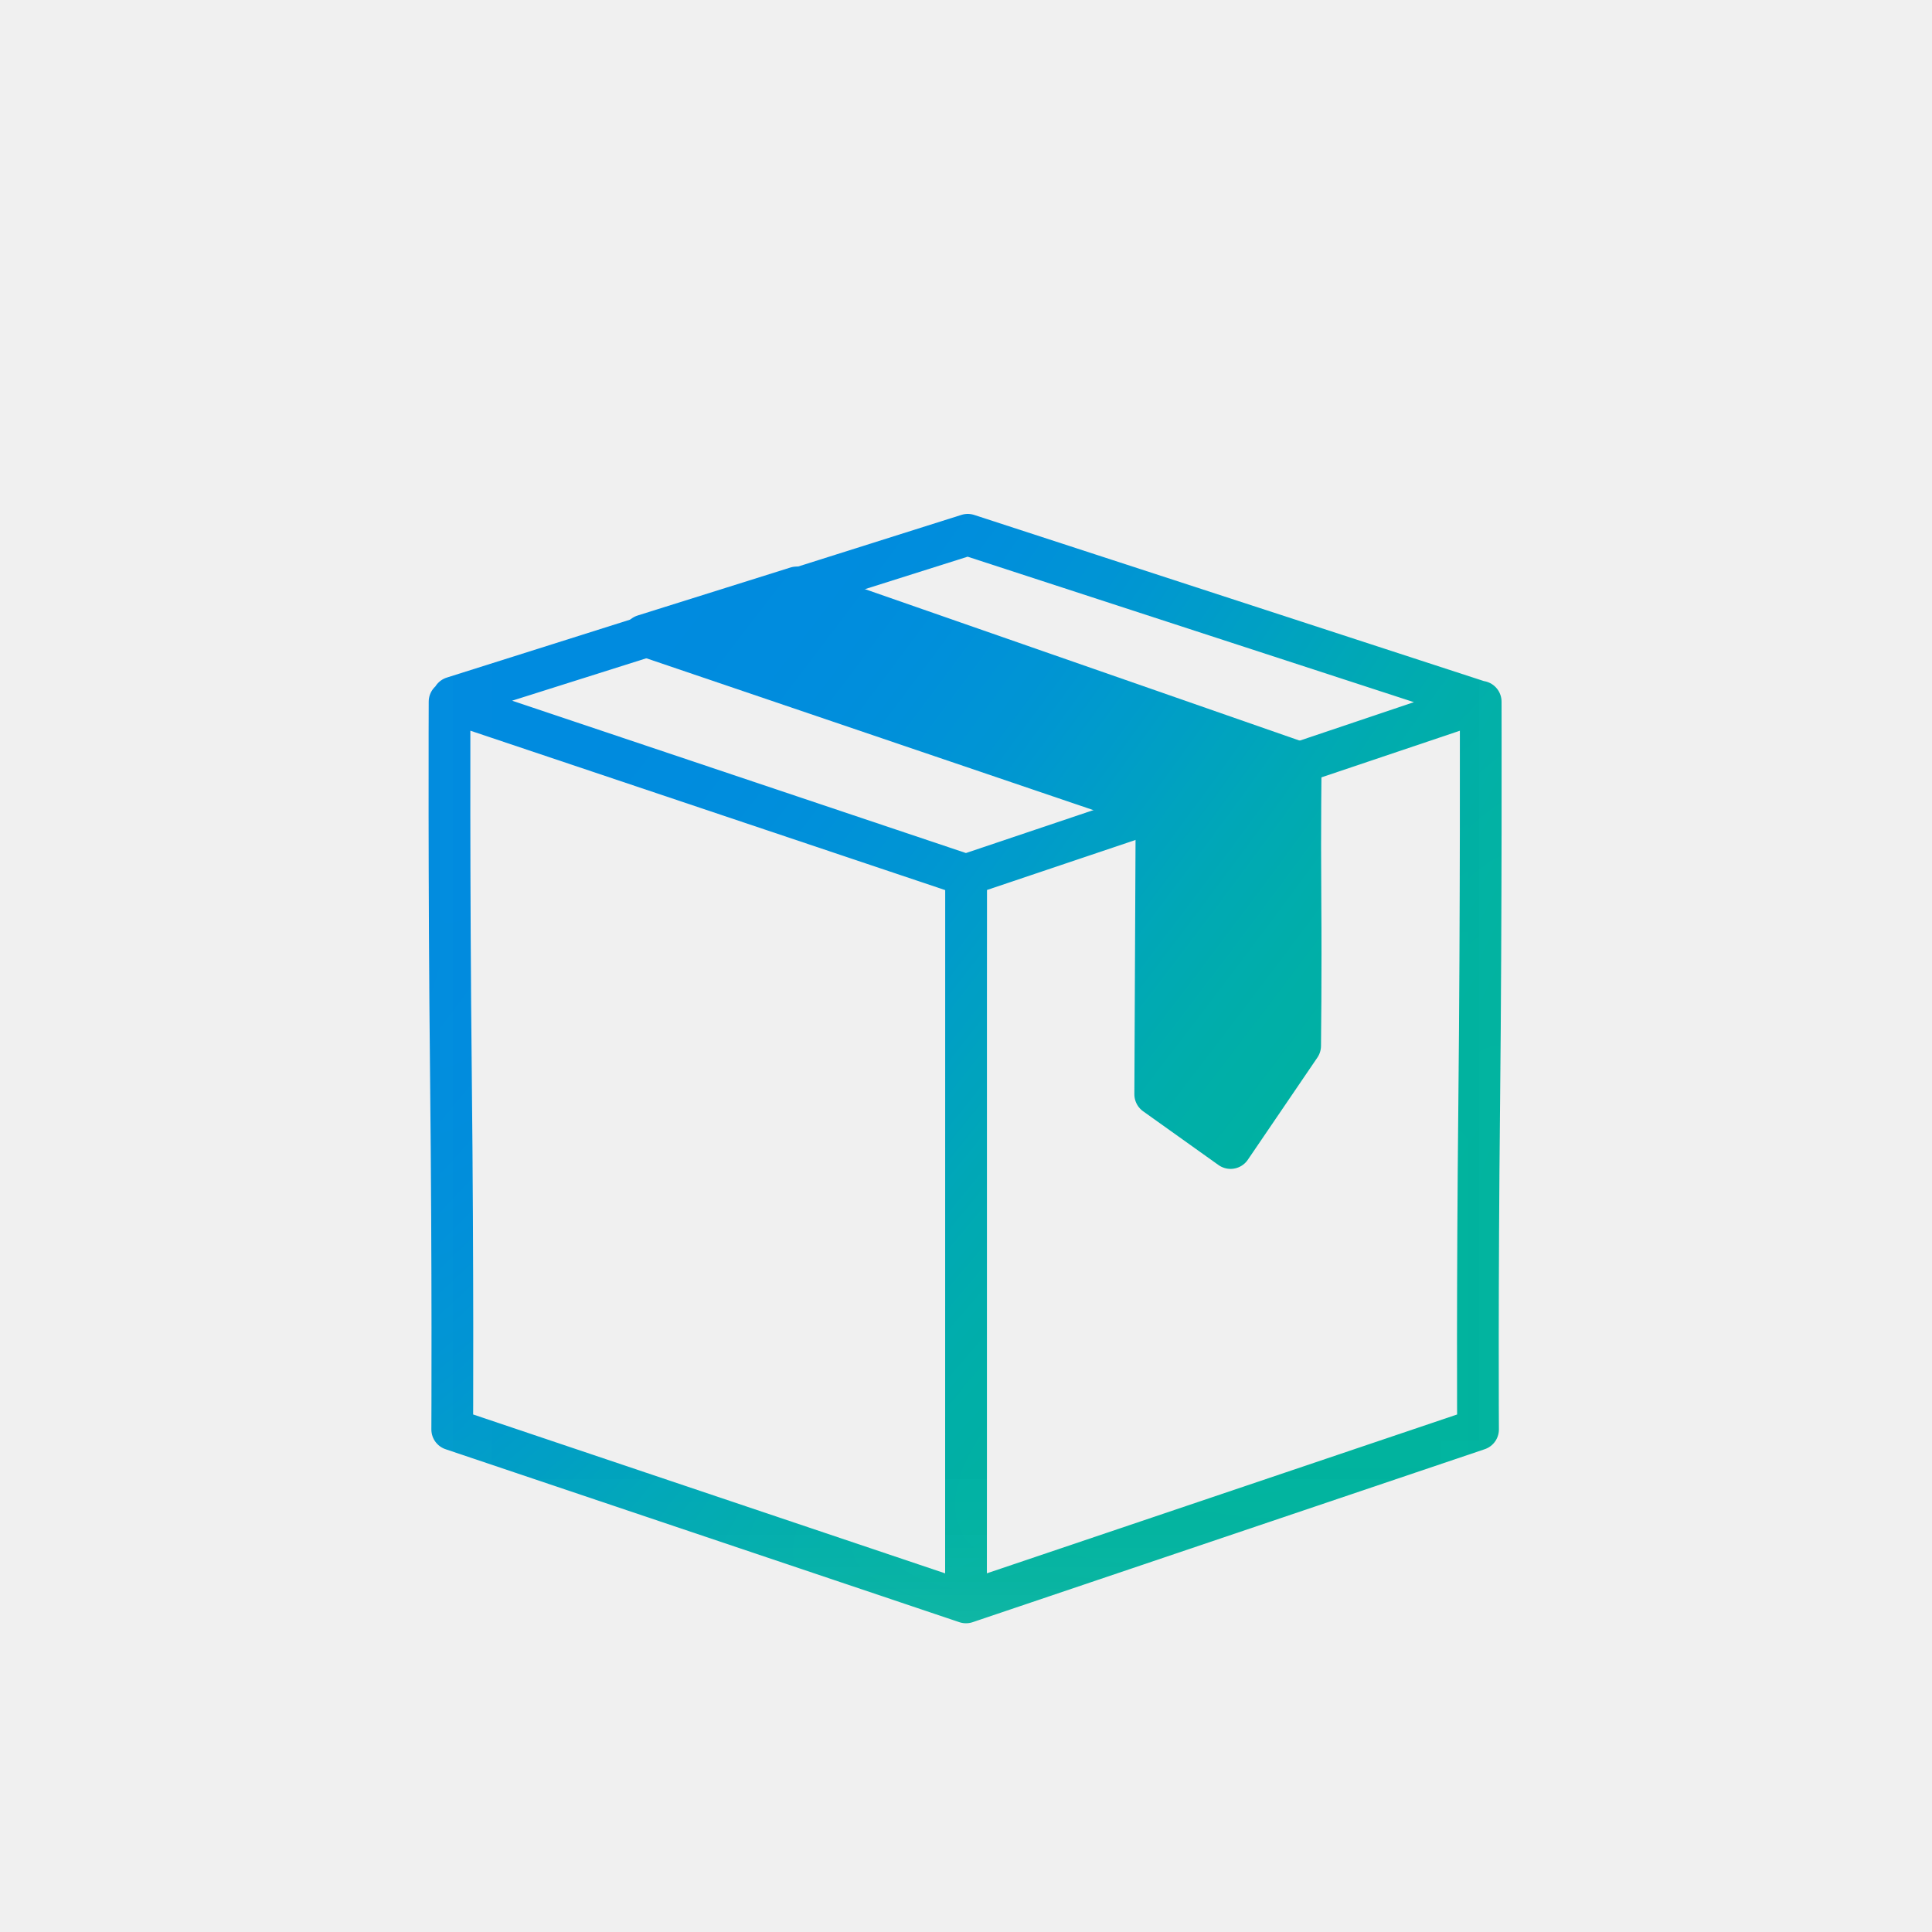
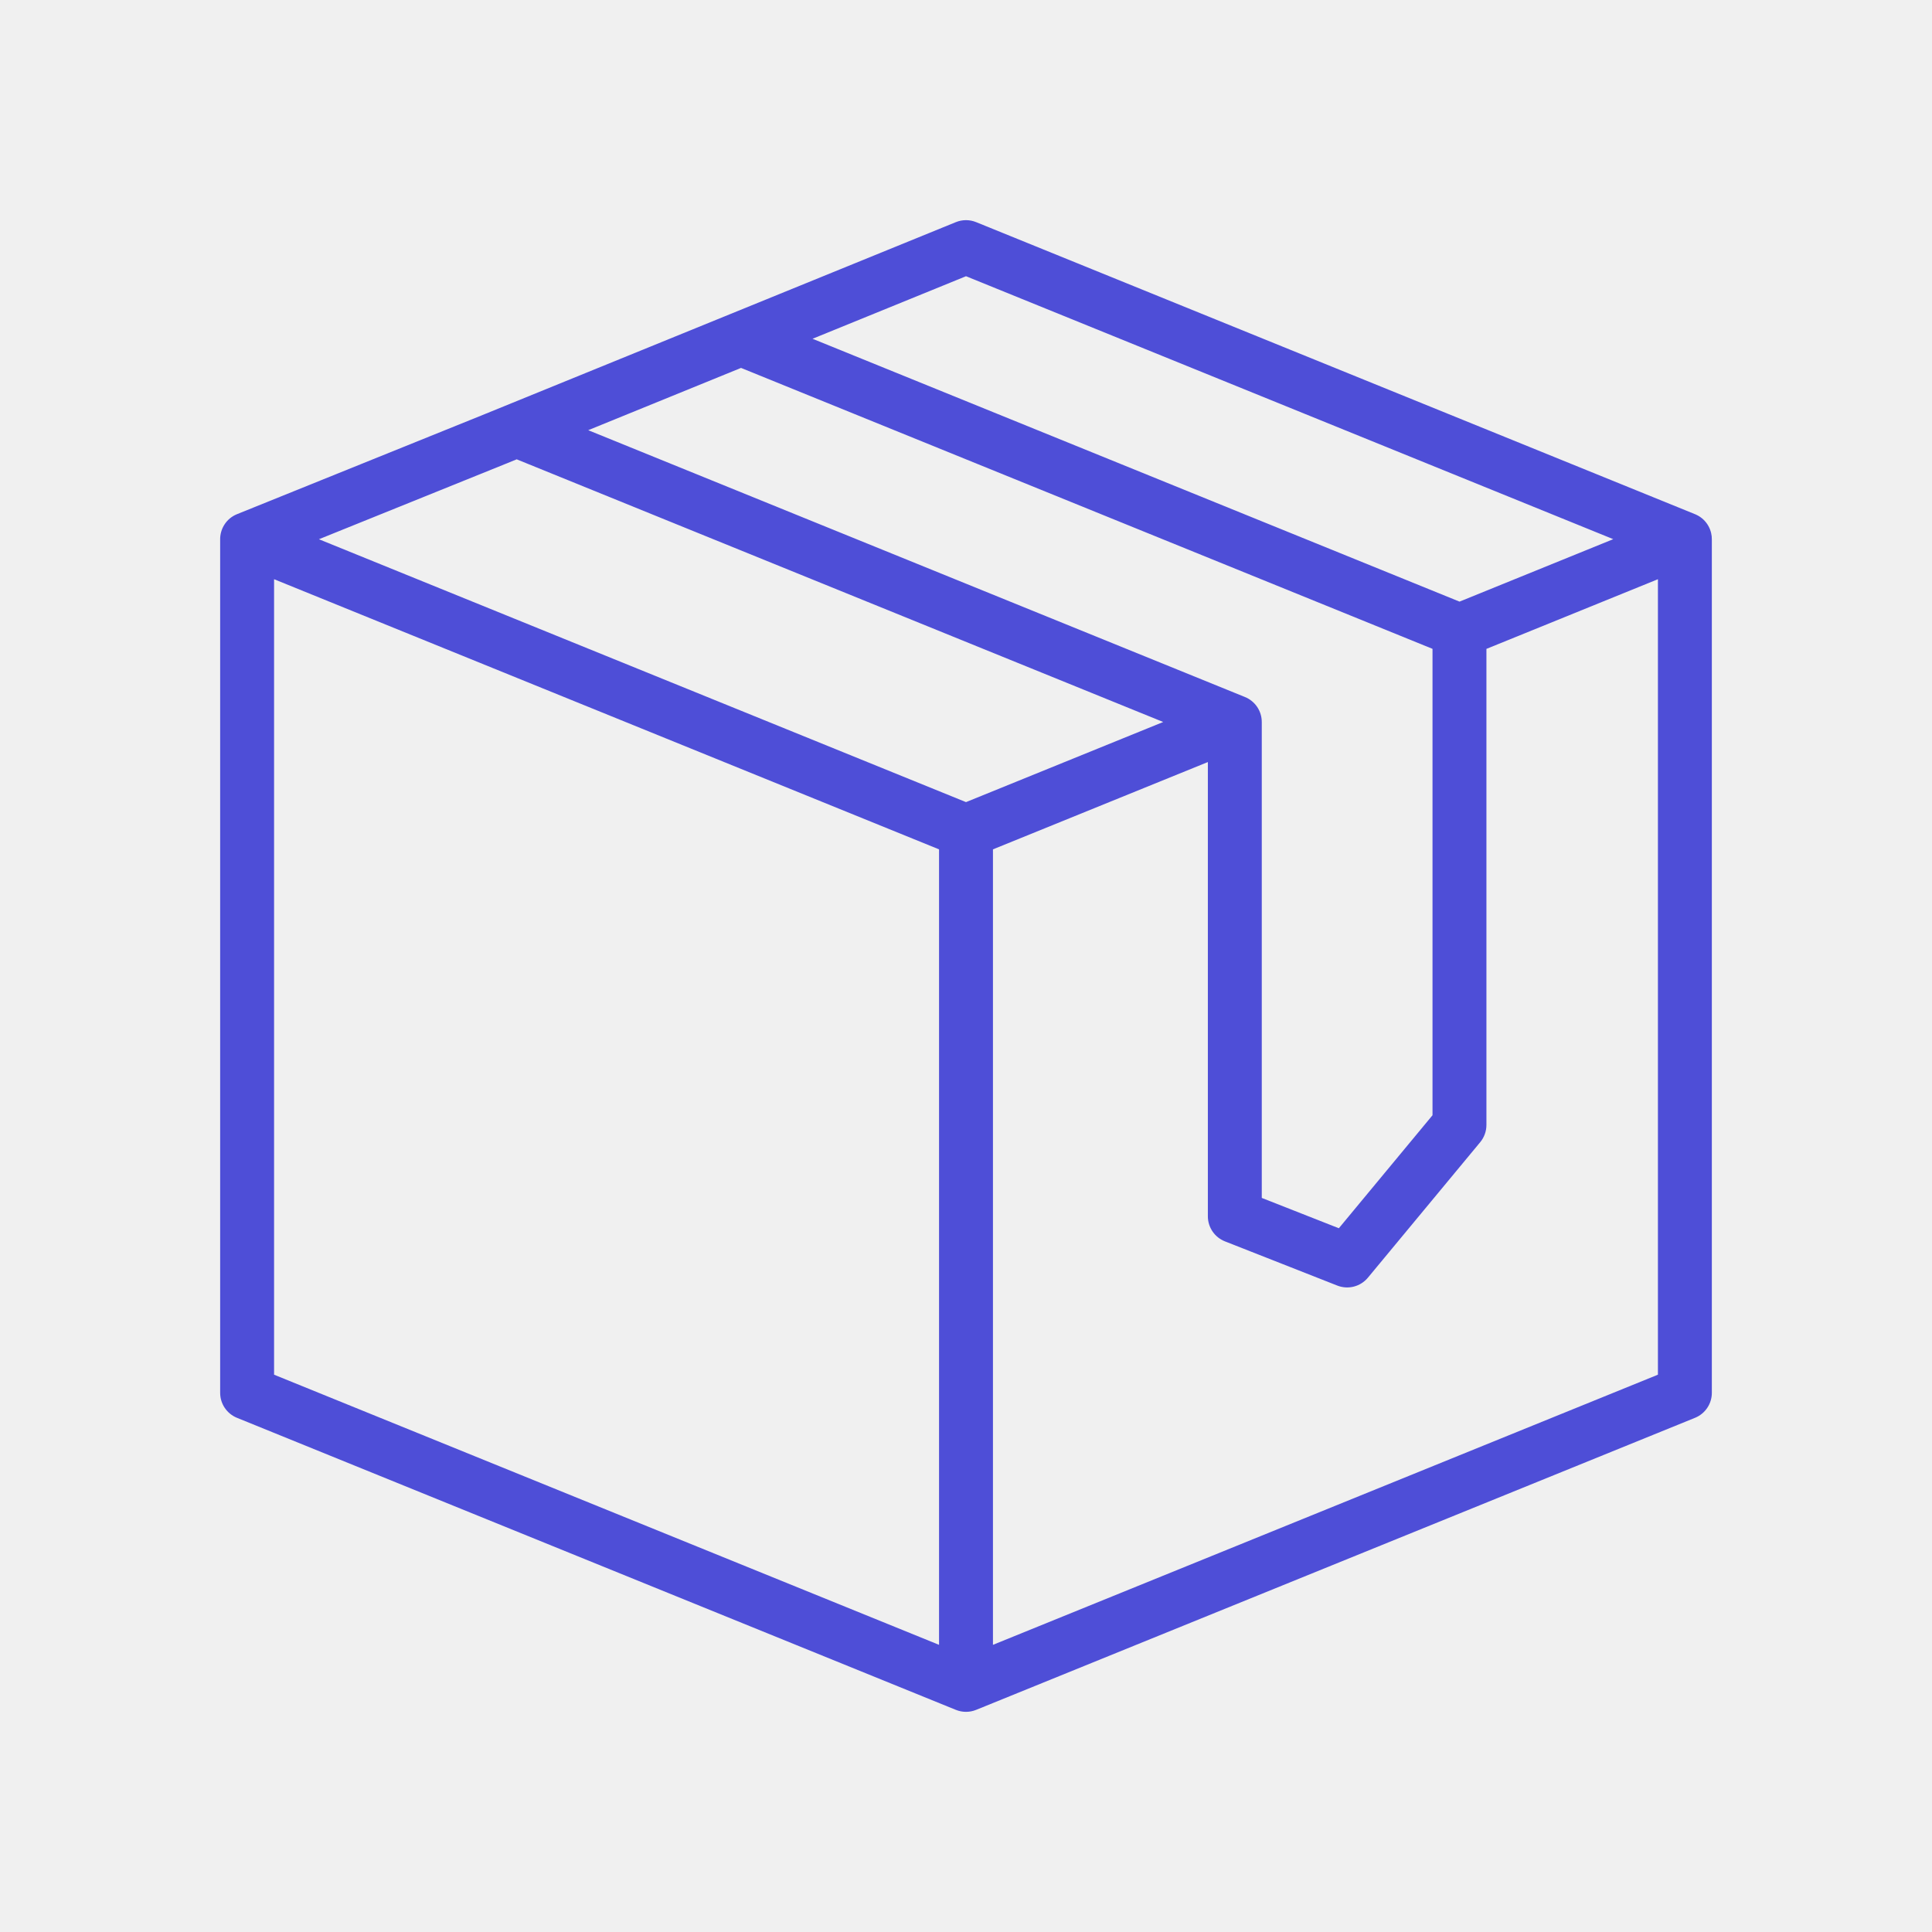
- <svg xmlns="http://www.w3.org/2000/svg" xmlns:xlink="http://www.w3.org/1999/xlink" width="500" height="500" style="width:100%;height:100%;transform:translate3d(0,0,0);content-visibility:visible" viewBox="0 0 500 500">
+ <svg xmlns="http://www.w3.org/2000/svg" width="430" height="430" viewBox="0 0 430 430" fill="none">
+   <path fill-rule="evenodd" clip-rule="evenodd" d="M212.735 49.444C214.185 48.853 215.808 48.852 217.258 49.441L377.208 114.421C377.273 114.447 377.337 114.473 377.401 114.501C377.542 114.563 377.68 114.63 377.815 114.701C378.806 115.226 379.599 116.001 380.145 116.914C380.462 117.442 380.697 118.019 380.84 118.623C380.955 119.11 381.01 119.613 381 120.121V310C381 312.442 379.52 314.64 377.258 315.559L217.258 380.559C215.825 381.141 214.204 381.153 212.742 380.559L52.742 315.559C50.48 314.64 49 312.442 49 310V120.155C48.938 117.725 50.367 115.4 52.753 114.437L107.905 92.165L107.922 92.157L212.735 49.444ZM215.003 61.478L359.058 120L324.84 133.901L180.842 75.399L215.003 61.478ZM115 102.231L112.433 103.277L112.416 103.284L70.982 120.017L215 178.524L258.89 160.693L115 102.231ZM268.83 169.608L221 189.039V366.086L369 305.961V128.914L330.83 144.42V250.38C330.83 251.778 330.342 253.132 329.45 254.209L304.45 284.371C302.795 286.367 300.046 287.075 297.633 286.125L272.633 276.288C270.339 275.385 268.83 273.17 268.83 270.704V169.608ZM209 189.039L61 128.914V305.961L209 366.086V189.039ZM130.919 95.746L164.929 81.887L318.83 144.412V248.216L297.984 273.368L280.83 266.618V160.694C280.83 158.252 279.351 156.054 277.089 155.135L130.919 95.746Z" fill="url(#paint0_linear_2107_14406)" />
  <defs>
-     <clipPath id="f">
-       <path d="M0 0h500v500H0z" />
-     </clipPath>
-     <clipPath id="d">
-       <path d="M0 0h500v500H0z" />
-     </clipPath>
-     <filter id="a" width="100%" height="100%" x="0%" y="0%" filterUnits="objectBoundingBox">
-       <feComponentTransfer in="SourceGraphic">
-         <feFuncA tableValues="1.0 0.0" type="table" />
-       </feComponentTransfer>
-     </filter>
-     <filter id="h" width="300%" height="300%" x="-100%" y="-100%">
-       <feGaussianBlur result="filter_result_0" stdDeviation="52.5 52.5" />
-     </filter>
-     <mask id="e" mask-type="alpha">
-       <g filter="url(#a)">
-         <path fill="#fff" d="M0 0h500v500H0z" opacity="0" />
-         <use xlink:href="#b" />
-       </g>
-     </mask>
-     <mask id="g" mask-type="alpha">
-       <use xlink:href="#c" />
-     </mask>
-     <g id="c" clip-path="url(#d)" style="display:block">
-       <path fill-opacity="0" stroke="#121331" stroke-linecap="round" stroke-linejoin="round" stroke-width="12" d="M114.018-47.641-34.5-97.5s-.218 50.993.394 108c.606 56.5.369 101.266.369 101.266L114 161.5s.018-67 .009-106.5.009-102.641.009-102.641zm.024-.031L262-97.5s.164 60.004-.418 115.002-.343 94.264-.343 94.264L114 161.5s.042-64 .021-107 .021-102.172.021-102.172zM261.75-97.5l-147.25-48-148 46.788" style="display:block" transform="matrix(.9 0 0 .9 147.4 269.35)" />
-       <g style="display:block">
-         <path fill="red" d="M299.311 209.509s-.108 25.191-.18 40.041c-.081 14.85-.162 33.651-.162 33.651l19.503 13.905 18-26.451s.234-18.405.081-37.755c-.153-19.35.072-35.415.072-35.415L206.17 152.026l-39.528 12.42 132.669 45.063z" />
-         <path fill-opacity="0" stroke="#121331" stroke-linecap="round" stroke-linejoin="round" stroke-width="10.8" d="M299.313 209.505s-.106 25.195-.185 40.045c-.078 14.85-.155 33.65-.155 33.65l19.498 13.908 18.003-26.453s.23-18.407.078-37.756c-.152-19.349.073-35.415.073-35.415l-130.453-45.457-39.534 12.416 132.675 45.062z" />
-       </g>
-       <g mask="url(#e)" style="display:none">
-         <path fill-opacity="0" stroke-linecap="round" stroke-linejoin="round" />
-       </g>
-       <path fill-opacity="0" stroke-linecap="round" stroke-linejoin="round" style="display:none" />
-     </g>
-     <g id="b" style="display:none">
-       <path />
-       <path fill-opacity="0" stroke-linecap="round" stroke-linejoin="round" />
-     </g>
+     <linearGradient id="paint0_linear_2107_14406" x1="135.745" y1="109.079" x2="287.473" y2="329.129" gradientUnits="userSpaceOnUse">
+       <stop stop-color="#4E4ED7" />
+       <stop offset="1" stop-color="#4E4ED7" />
+     </linearGradient>
  </defs>
-   <g clip-path="url(#f)">
-     <g mask="url(#g)" style="display:block">
-       <g filter="url(#h)" transform="rotate(-94 262.075 8.435) scale(2.4)">
-         <path fill="#00B39E" d="M0-250c137.975 0 250 112.025 250 250S137.975 250 0 250-250 137.975-250 0-137.975-250 0-250z" class="design" />
-         <path fill="#068BDF" d="M113.242-295.384c97.478 0 176.5 79.022 176.5 176.5s-79.022 176.5-176.5 176.5c-43.948 0-74.396-34.057-105.29-60.631-37.631-32.369-71.21-62.338-71.21-115.869 0-97.478 79.022-176.5 176.5-176.5z" class="design" />
-       </g>
-     </g>
-     <path style="display:none" />
-   </g>
</svg>
